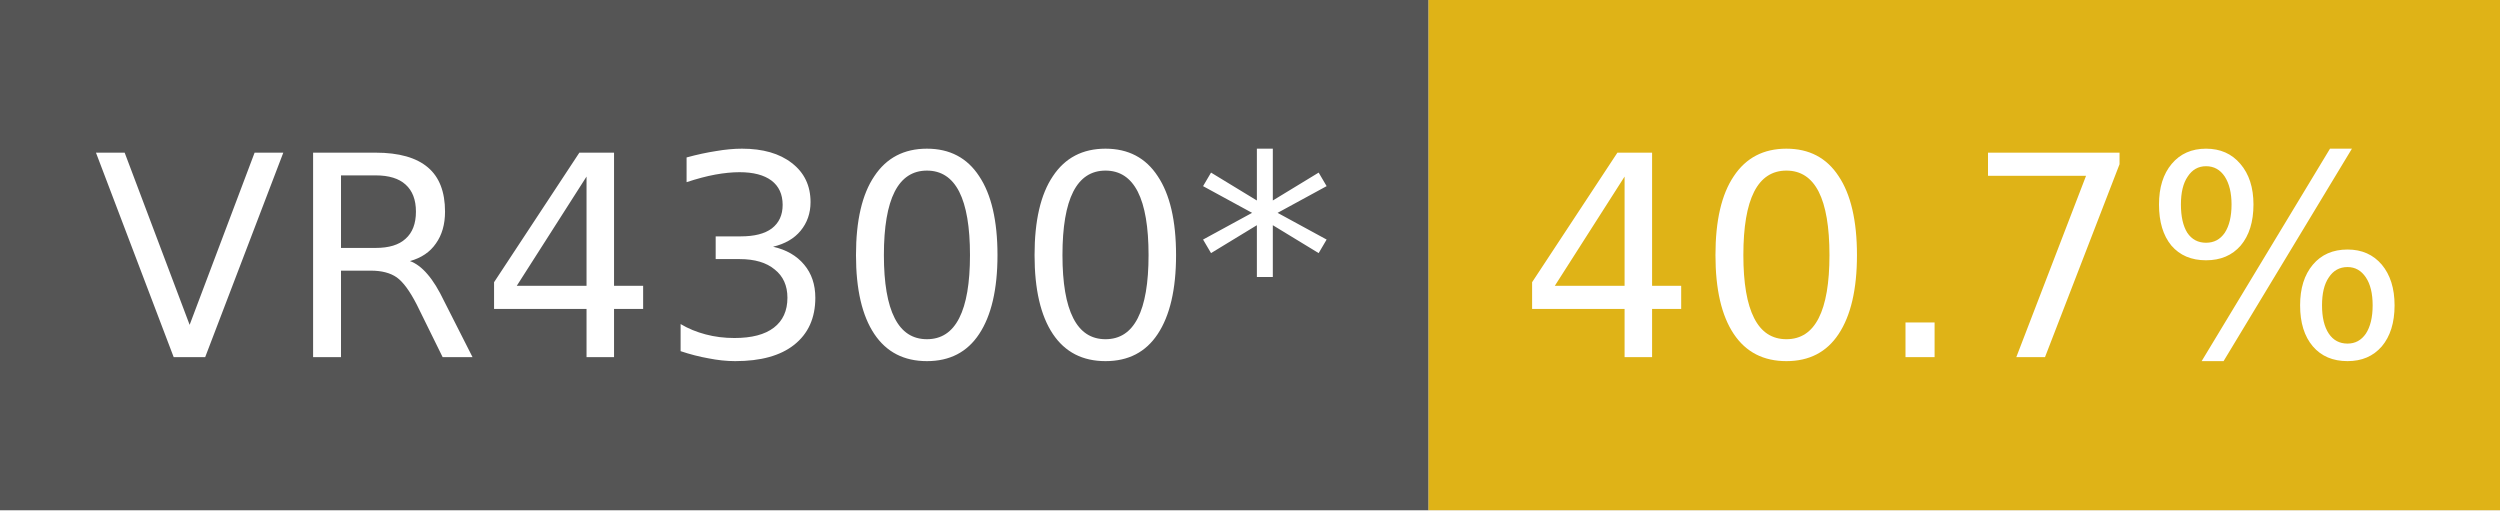
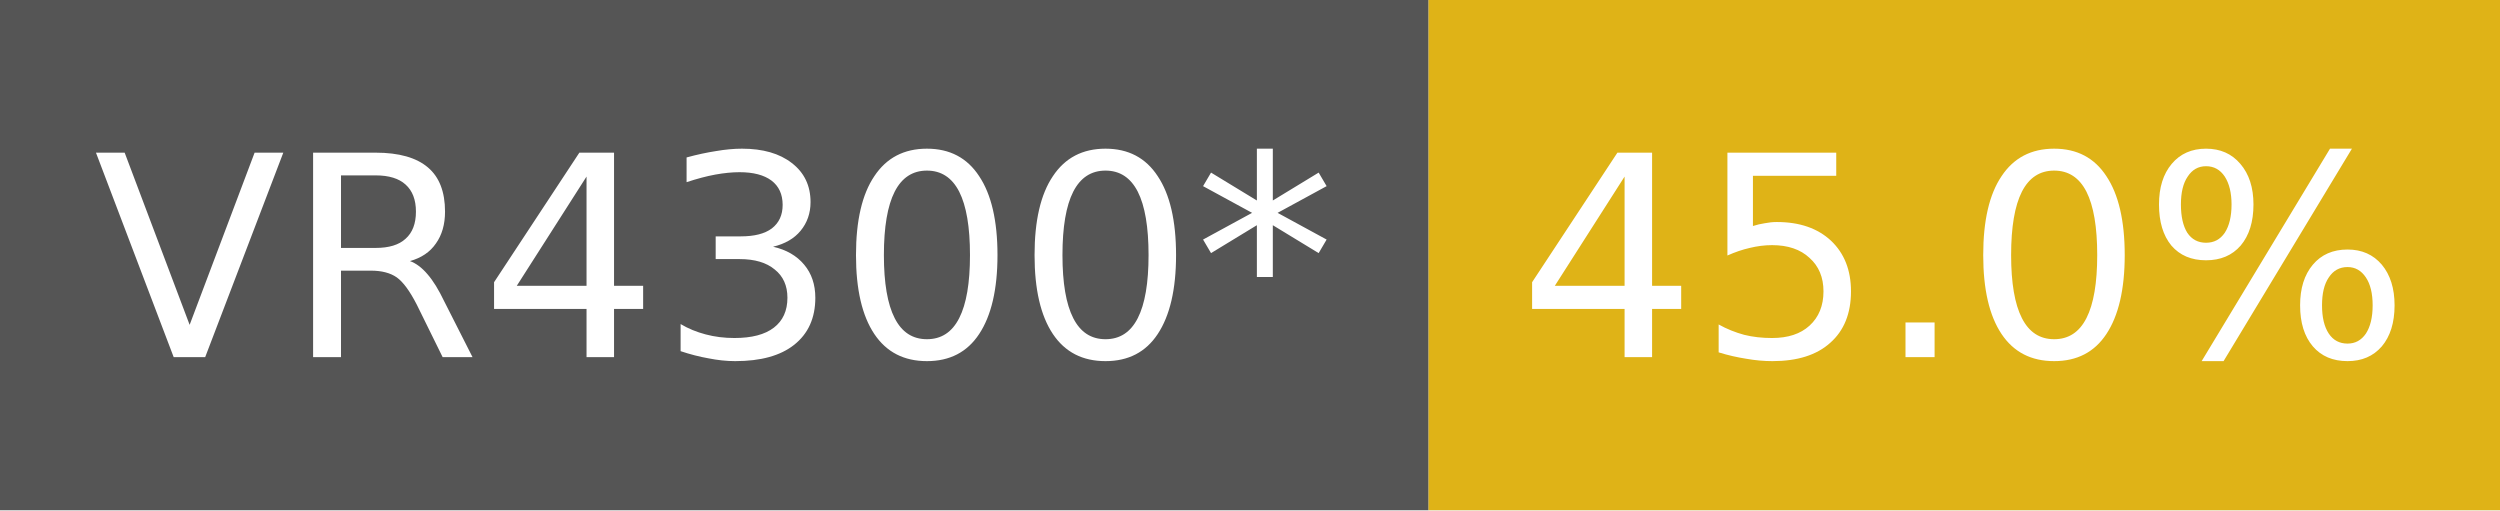
- <svg xmlns="http://www.w3.org/2000/svg" width="98" height="20" role="img" aria-label="VR4300*: 40.7%">
+ <svg xmlns="http://www.w3.org/2000/svg" width="98" height="20" role="img" aria-label="VR4300*: 45.0%">
  <rect width="56" height="20" fill="#555" />
  <rect x="56" width="42" height="20" fill="#dfb317" />
  <text x="28.0" y="14" fill="#fff" font-family="Verdana,DejaVu Sans,sans-serif" font-size="11" text-anchor="middle">VR4300*</text>
-   <text x="77.0" y="14" fill="#fff" font-family="Verdana,DejaVu Sans,sans-serif" font-size="11" text-anchor="middle">40.7%</text>
+   <text x="77.0" y="14" fill="#fff" font-family="Verdana,DejaVu Sans,sans-serif" font-size="11" text-anchor="middle">45.0%</text>
</svg>
